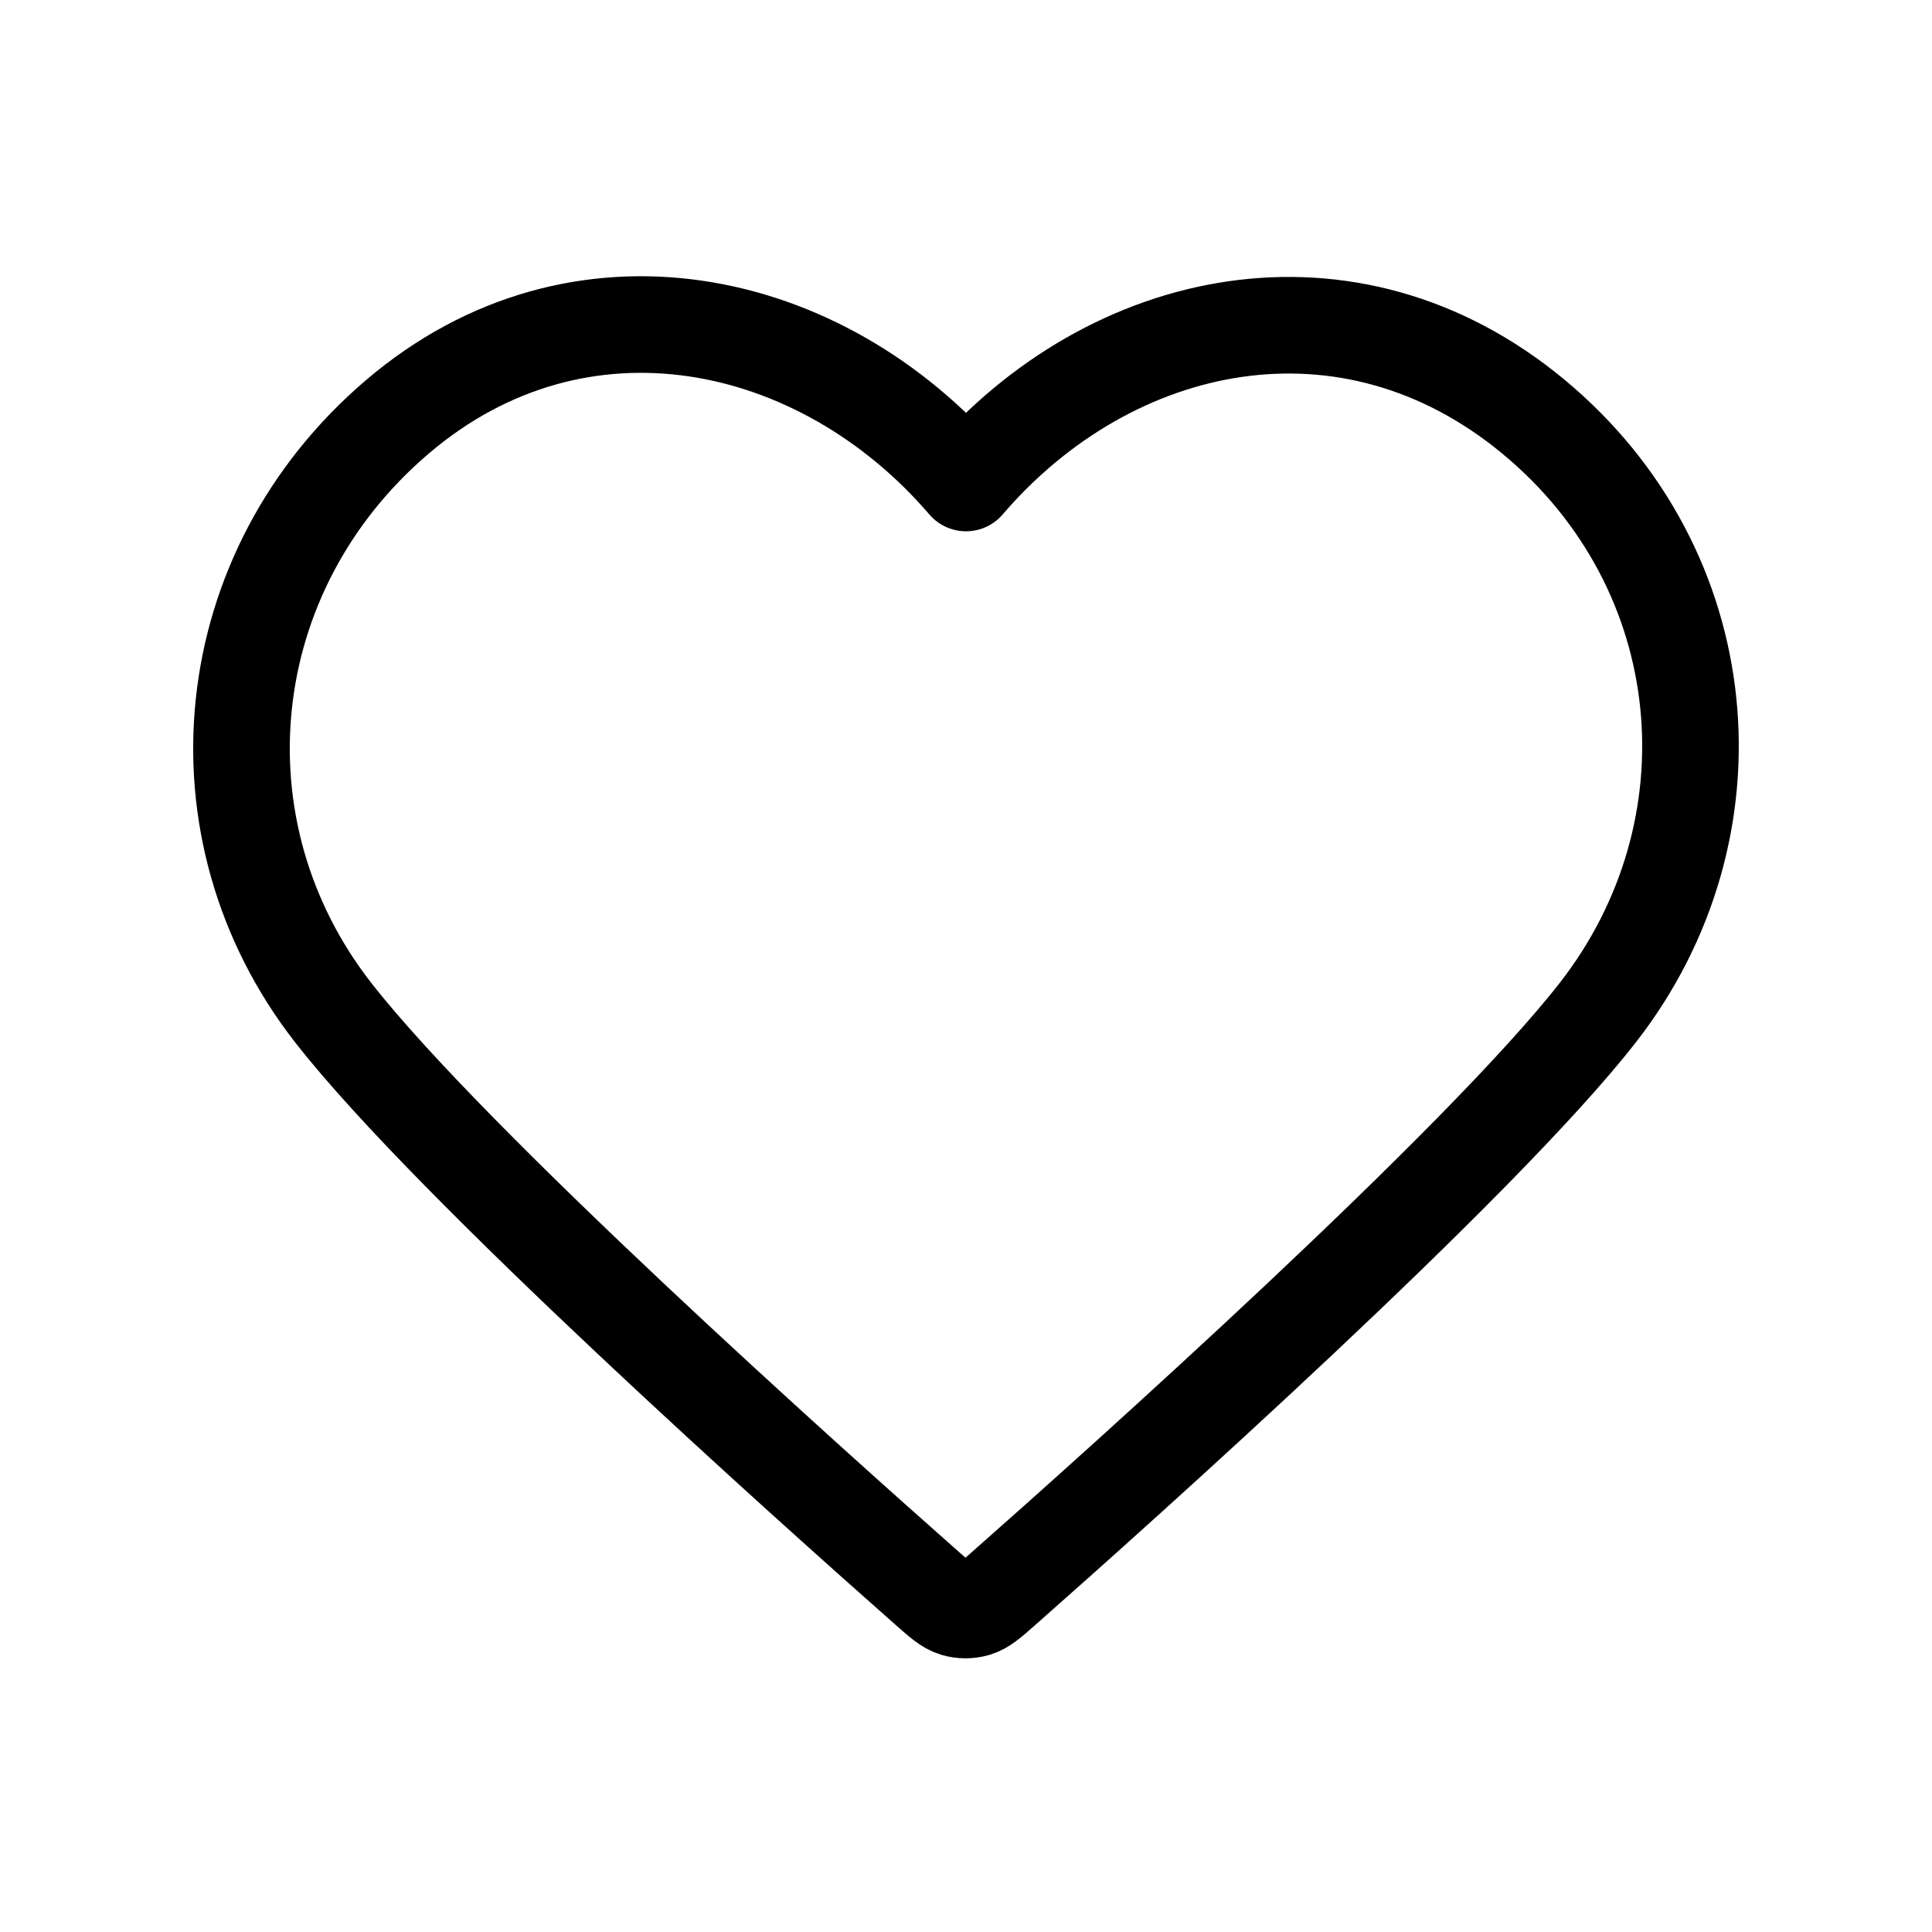
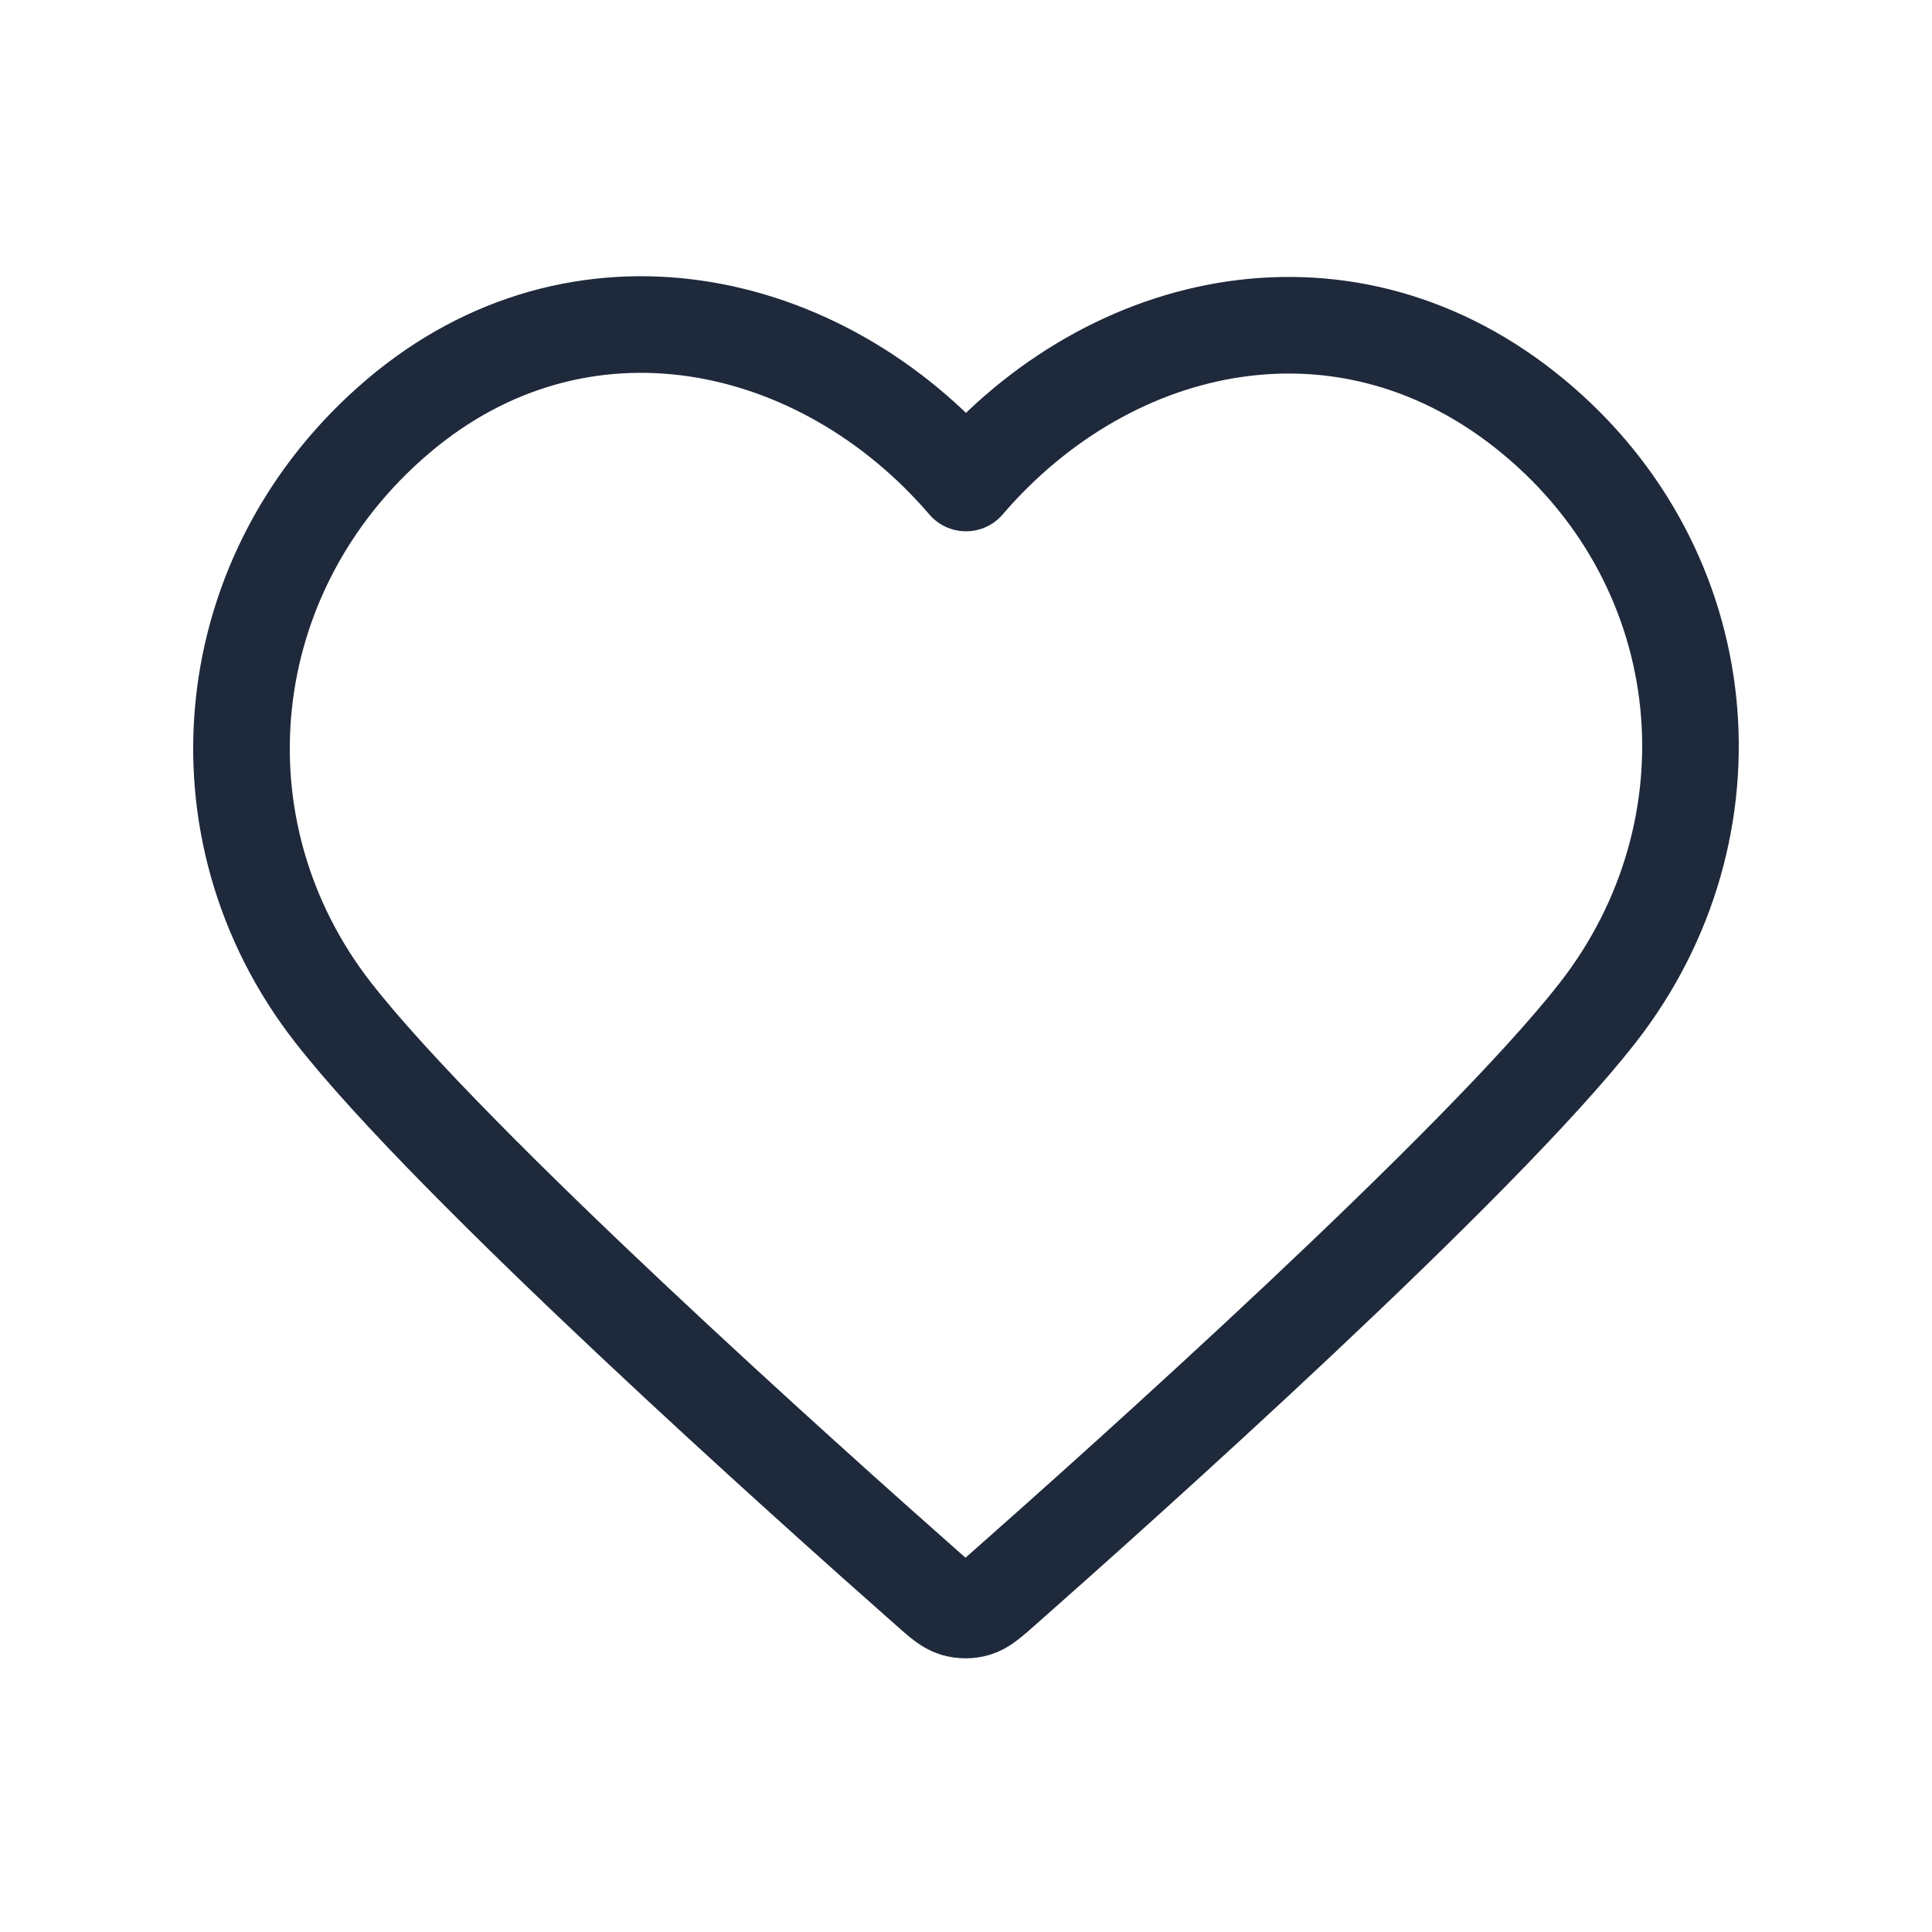
<svg xmlns="http://www.w3.org/2000/svg" width="40" height="40" viewBox="0 0 40 40" fill="none">
-   <path fill-rule="evenodd" clip-rule="evenodd" d="M20 10C17.001 6.505 11.99 5.425 8.232 8.626C4.474 11.826 3.945 17.177 6.896 20.962C9.35 24.109 16.775 30.747 19.208 32.895C19.48 33.135 19.616 33.255 19.775 33.303C19.914 33.344 20.066 33.344 20.204 33.303C20.363 33.255 20.499 33.135 20.771 32.895C23.205 30.747 30.63 24.109 33.083 20.962C36.034 17.177 35.569 11.792 31.747 8.626C27.925 5.459 22.999 6.505 20 10Z" stroke="black" stroke-width="2" stroke-linecap="round" stroke-linejoin="round" />
+   <path fill-rule="evenodd" clip-rule="evenodd" d="M20 10C17.001 6.505 11.99 5.425 8.232 8.626C4.474 11.826 3.945 17.177 6.896 20.962C9.35 24.109 16.775 30.747 19.208 32.895C19.48 33.135 19.616 33.255 19.775 33.303C19.914 33.344 20.066 33.344 20.204 33.303C20.363 33.255 20.499 33.135 20.771 32.895C23.205 30.747 30.63 24.109 33.083 20.962C36.034 17.177 35.569 11.792 31.747 8.626C27.925 5.459 22.999 6.505 20 10Z" stroke="#1e293b" stroke-width="2" stroke-linecap="round" stroke-linejoin="round" />
</svg>
